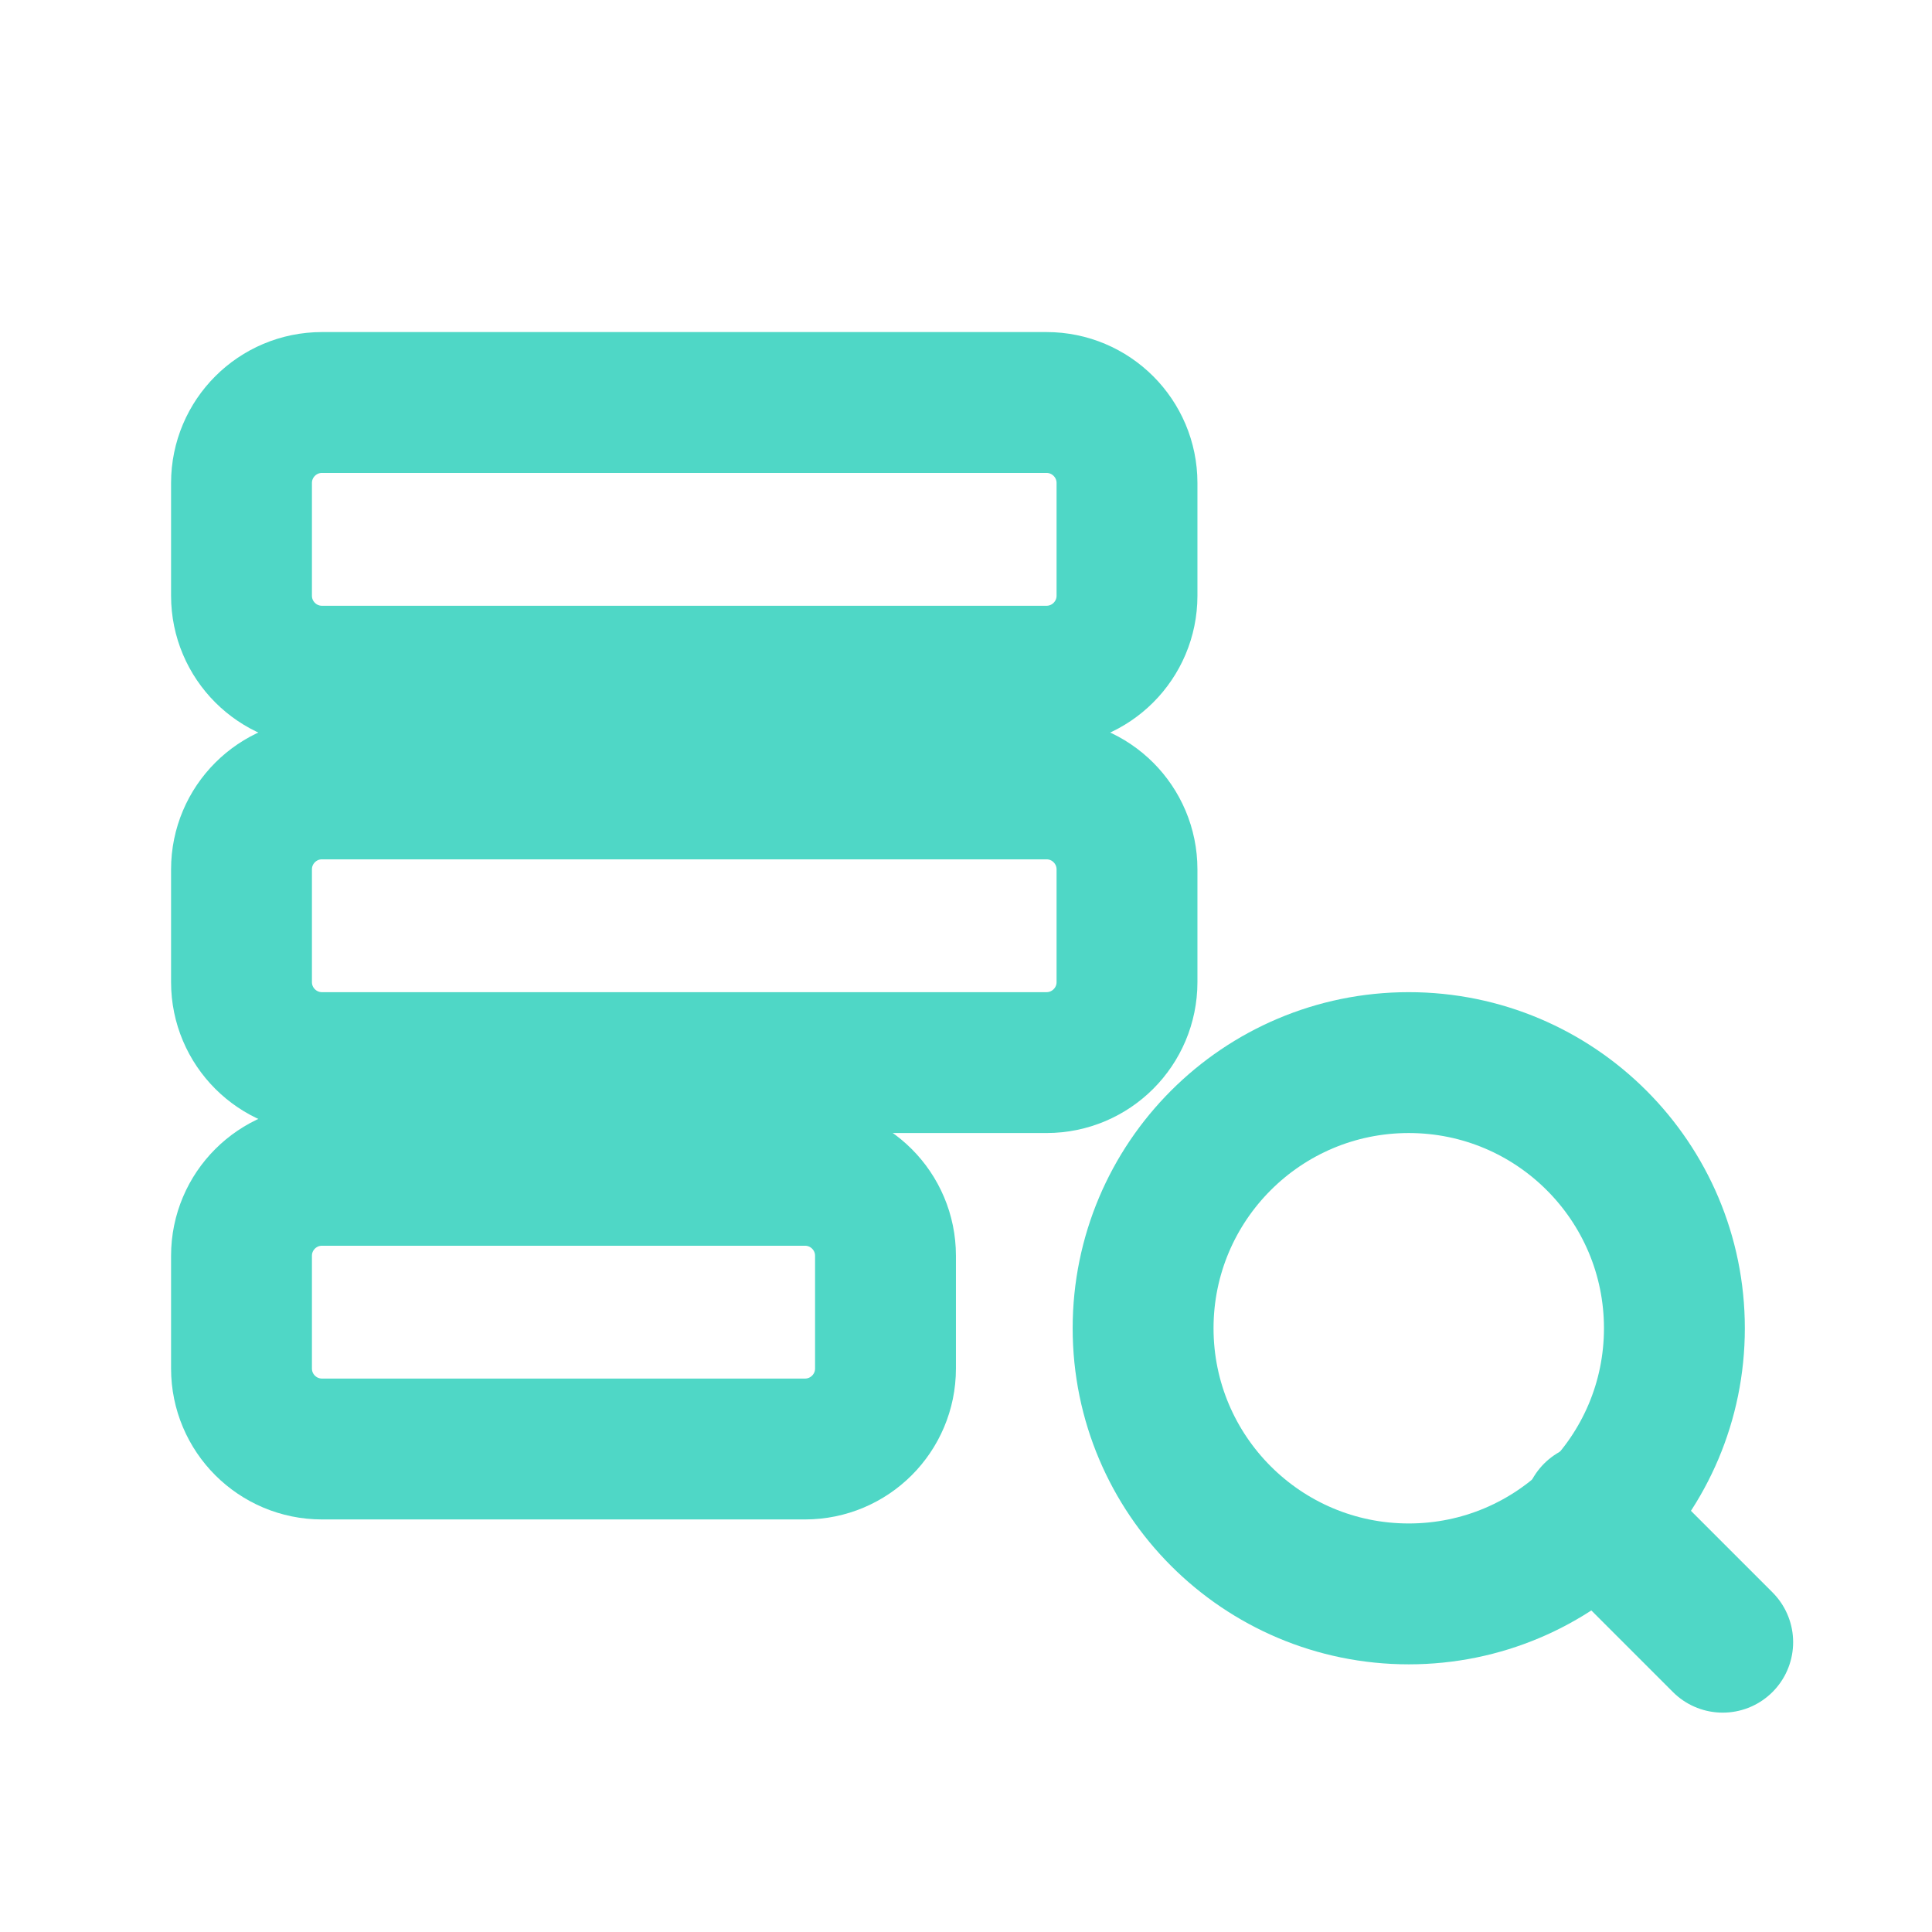
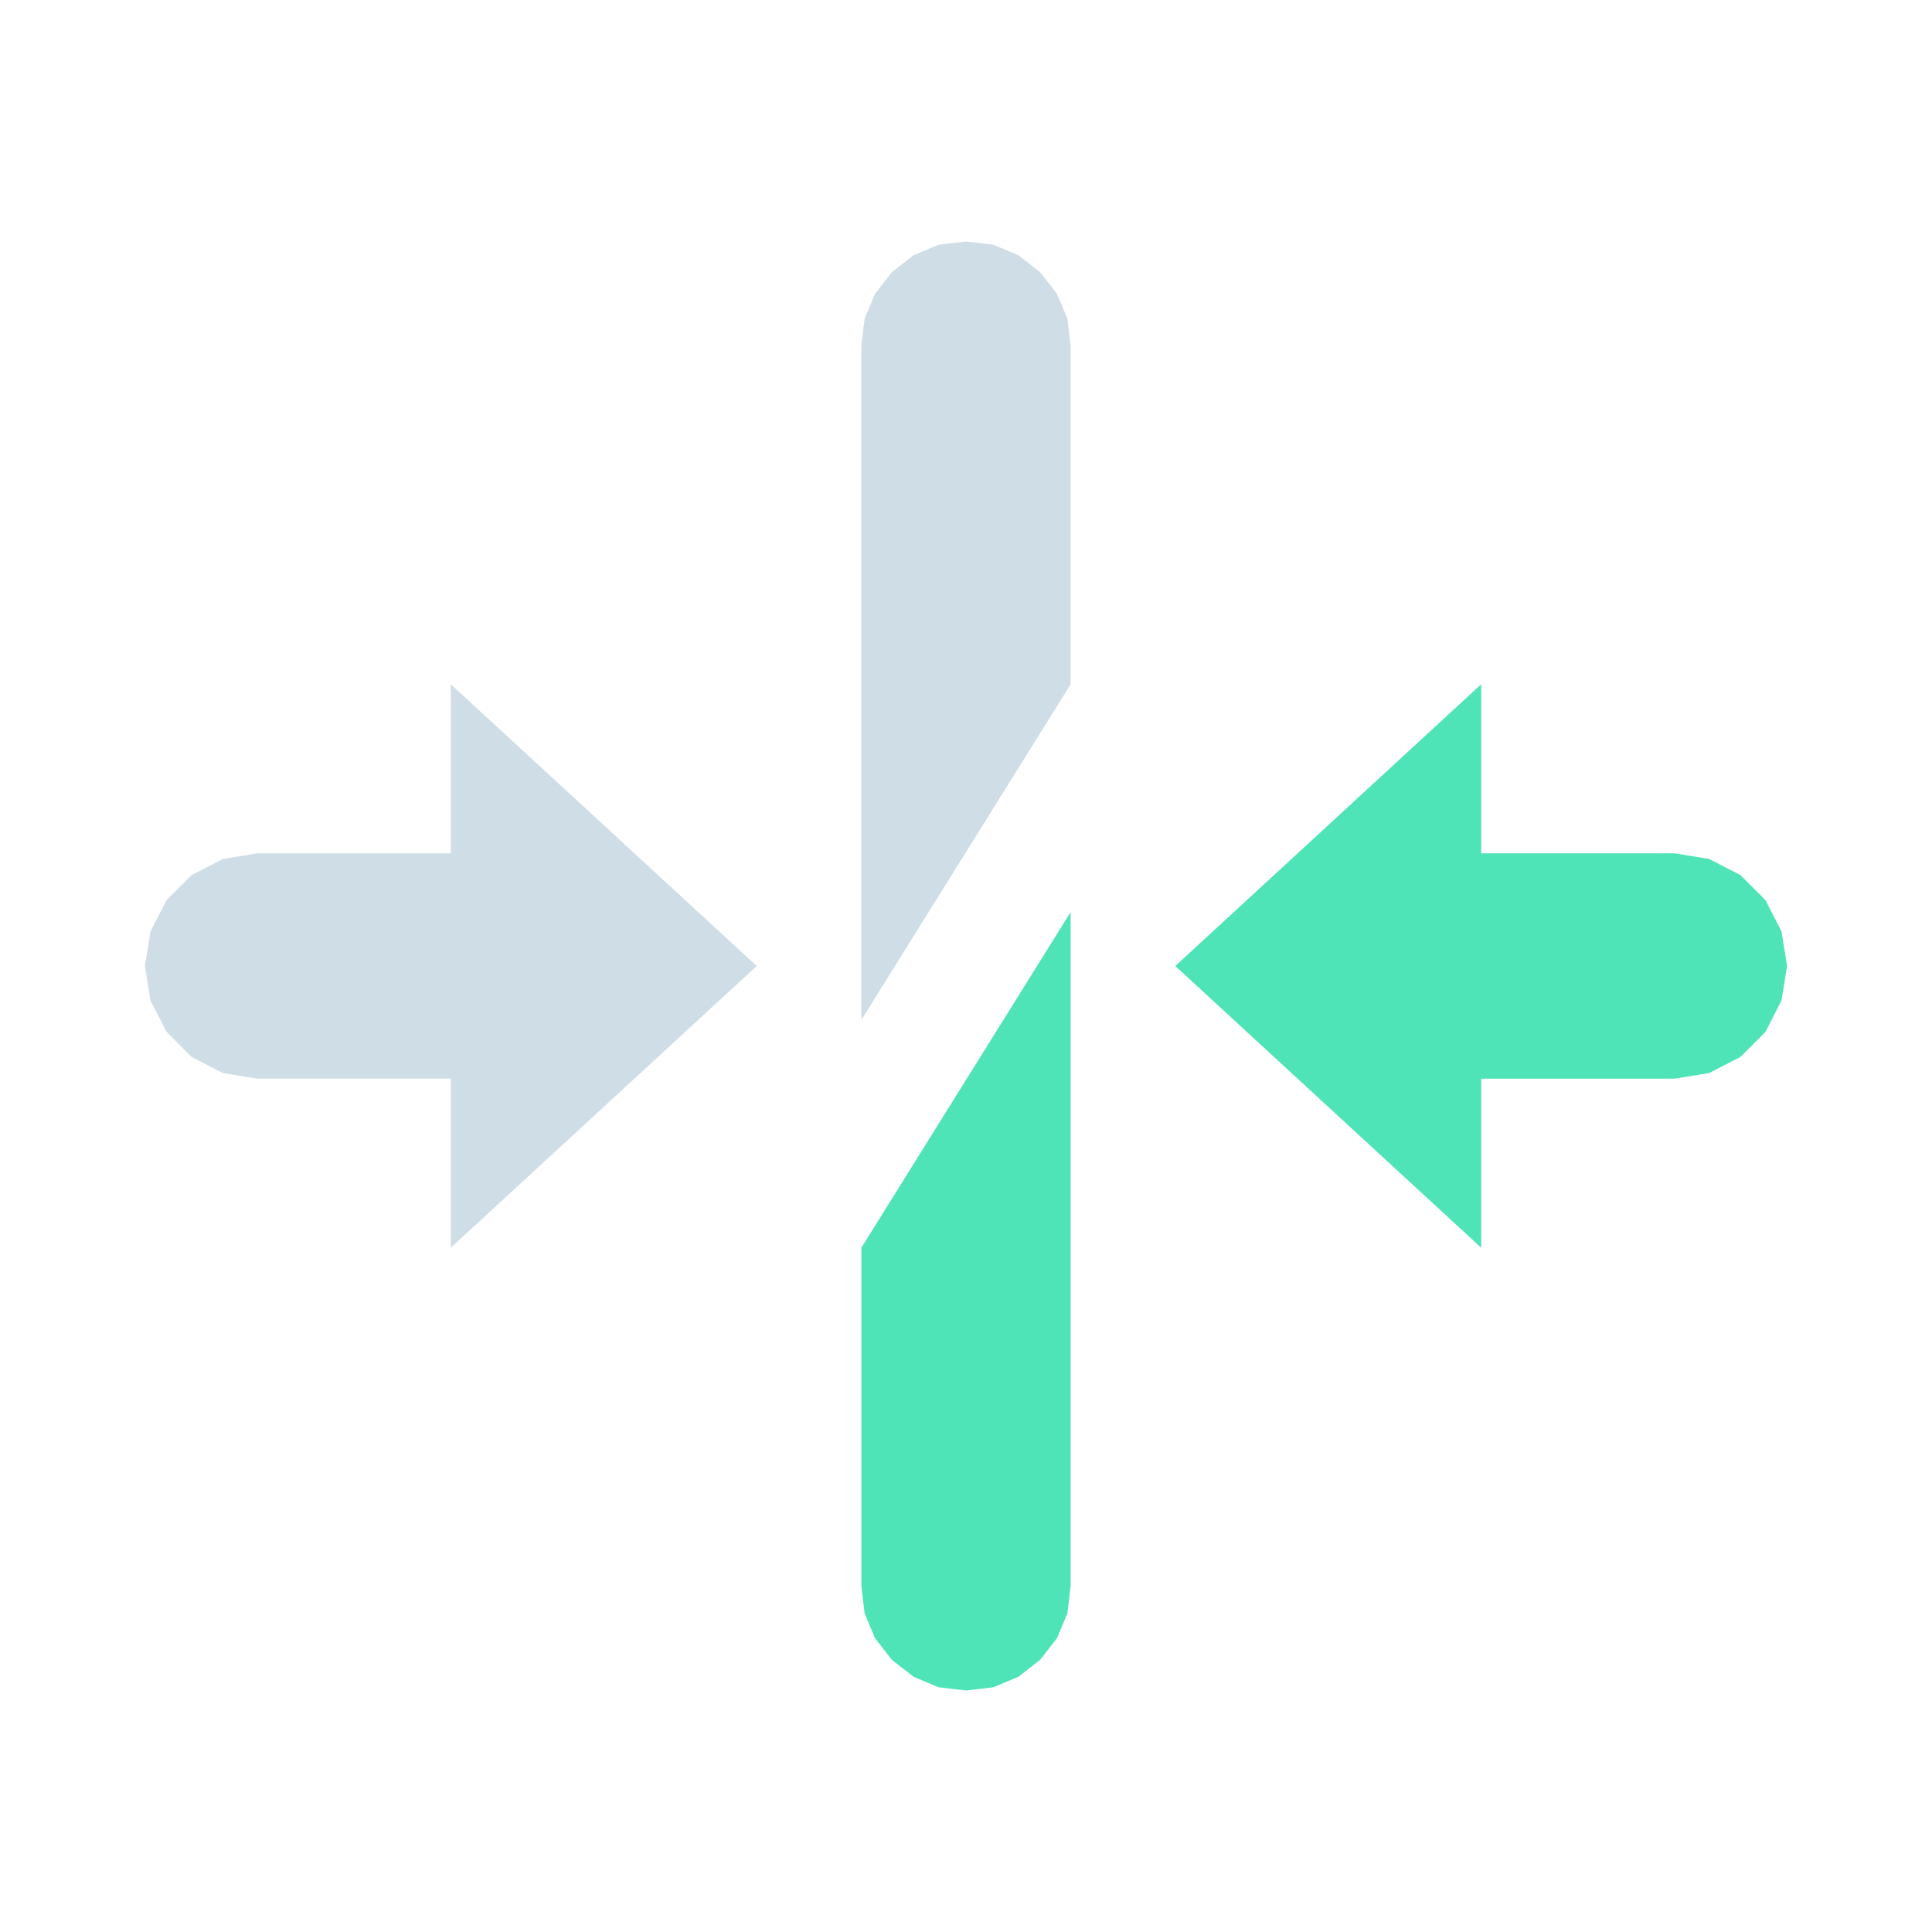
- <svg xmlns="http://www.w3.org/2000/svg" viewBox="0 0 24 24" fill="none" stroke="#4fd7c6" stroke-width="1.75" stroke-linecap="round" stroke-linejoin="round">
-   <rect x="3" y="5" width="11" height="3.4" rx="1" />
-   <rect x="3" y="9.8" width="11" height="3.4" rx="1" />
-   <rect x="3" y="14.6" width="8" height="3.4" rx="1" />
-   <circle cx="17.5" cy="16.5" r="3.3" />
-   <line x1="19.8" y1="18.8" x2="21.4" y2="20.4" />
+ <svg xmlns="http://www.w3.org/2000/svg" width="24" height="24" viewBox="0 0 24 24" fill-rule="nonzero" stroke="none">
+   <path d="M12 3 12.34 3.04 12.65 3.17 12.92 3.38 13.13 3.65 13.26 3.96 13.3 4.3 13.3 8.5 10.7 12.67 10.7 4.3 10.74 3.96 10.87 3.65 11.08 3.38 11.35 3.17 11.66 3.04 12 3Z" fill="#CFDDE6" />
+   <path d="M13.3 11.33 13.3 19.7 13.26 20.04 13.13 20.35 12.92 20.62 12.65 20.83 12.34 20.96 12 21 12 21 11.66 20.96 11.35 20.83 11.08 20.62 10.87 20.35 10.74 20.04 10.7 19.7 10.7 15.5Z" fill="#4FE3B8" />
+   <path d="M3.2 13.4 2.77 13.33 2.38 13.13 2.07 12.82 1.87 12.43 1.8 12 1.87 11.57 2.07 11.18 2.38 10.87 2.77 10.67 3.2 10.6 6 10.6 6.43 10.67 6.82 10.87 7.13 11.18 7.33 11.57 7.4 12 7.33 12.43 7.13 12.82 6.82 13.13 6.43 13.33 6 13.4ZM9.4 12 5.6 15.5 5.6 8.5Z" fill="#CFDDE6" />
+   <path d="M20.8 10.6 21.23 10.67 21.62 10.87 21.93 11.18 22.13 11.57 22.2 12 22.13 12.43 21.93 12.82 21.62 13.13 21.23 13.33 20.8 13.4 18 13.4 17.57 13.33 17.18 13.13 16.87 12.82 16.67 12.43 16.6 12 16.67 11.57 16.87 11.18 17.18 10.87 17.57 10.67 18 10.6ZM14.6 12 18.4 8.5 18.4 15.5Z" fill="#4FE3B8" />
</svg>
